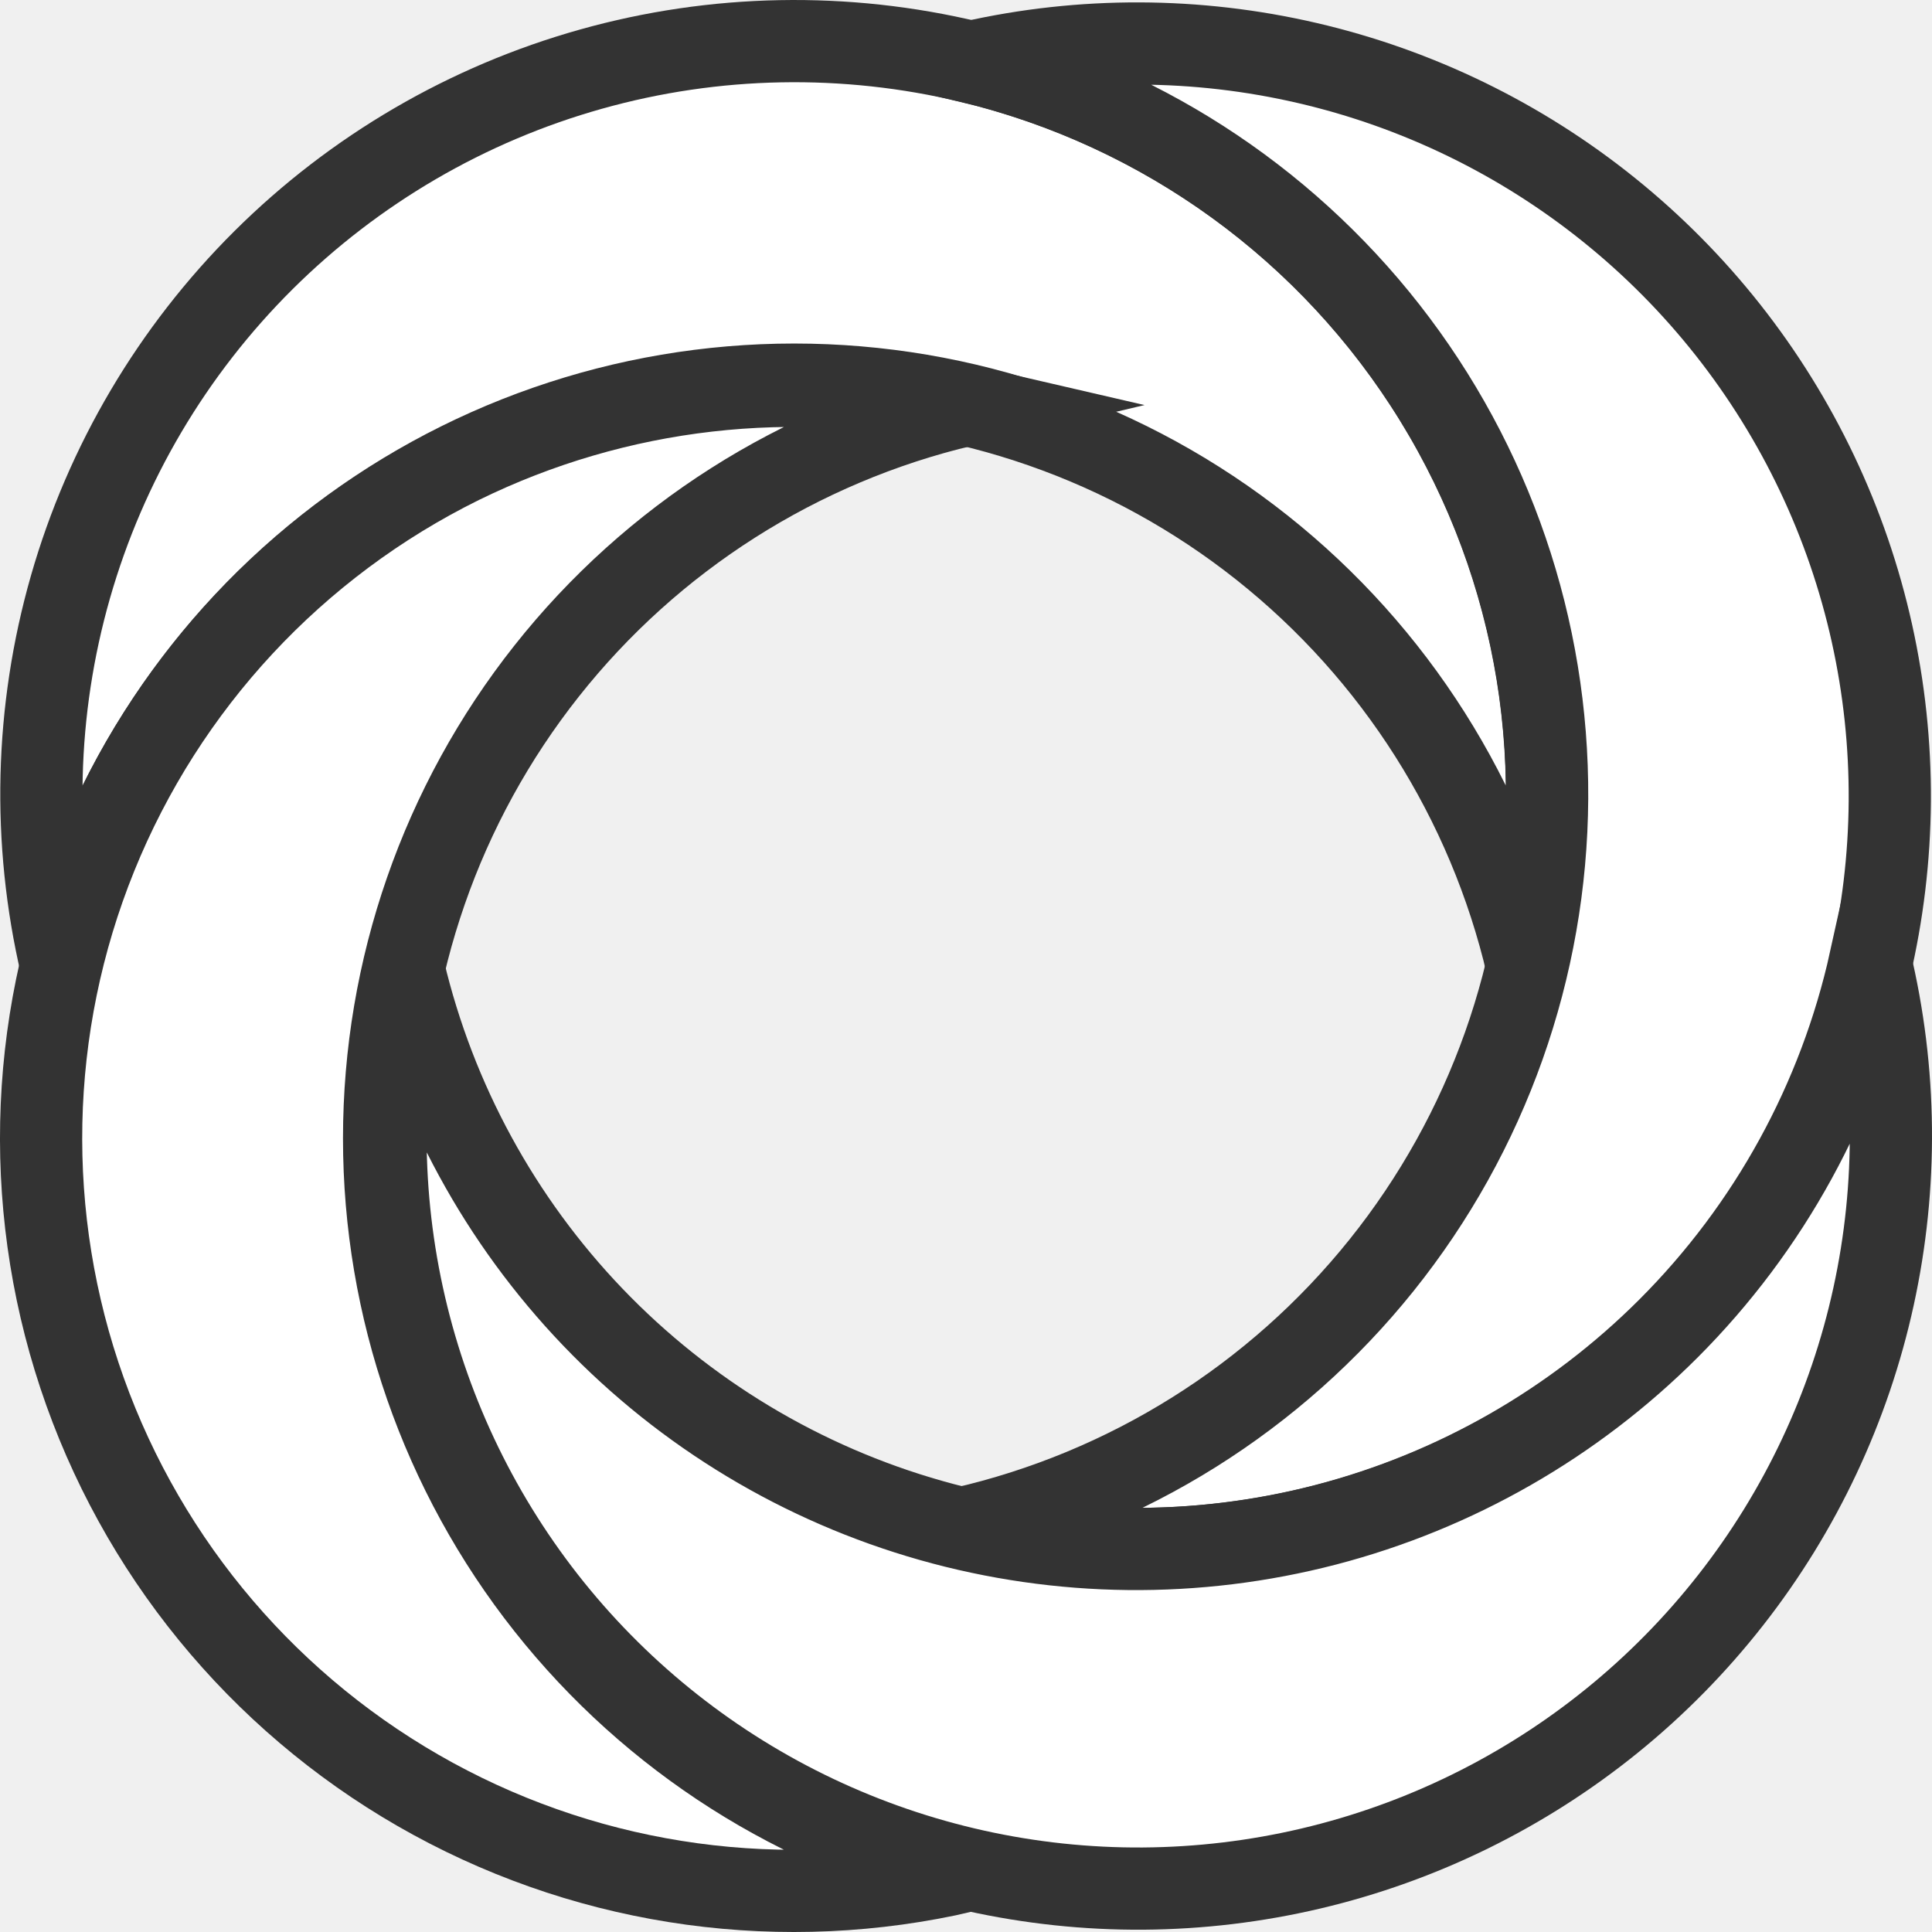
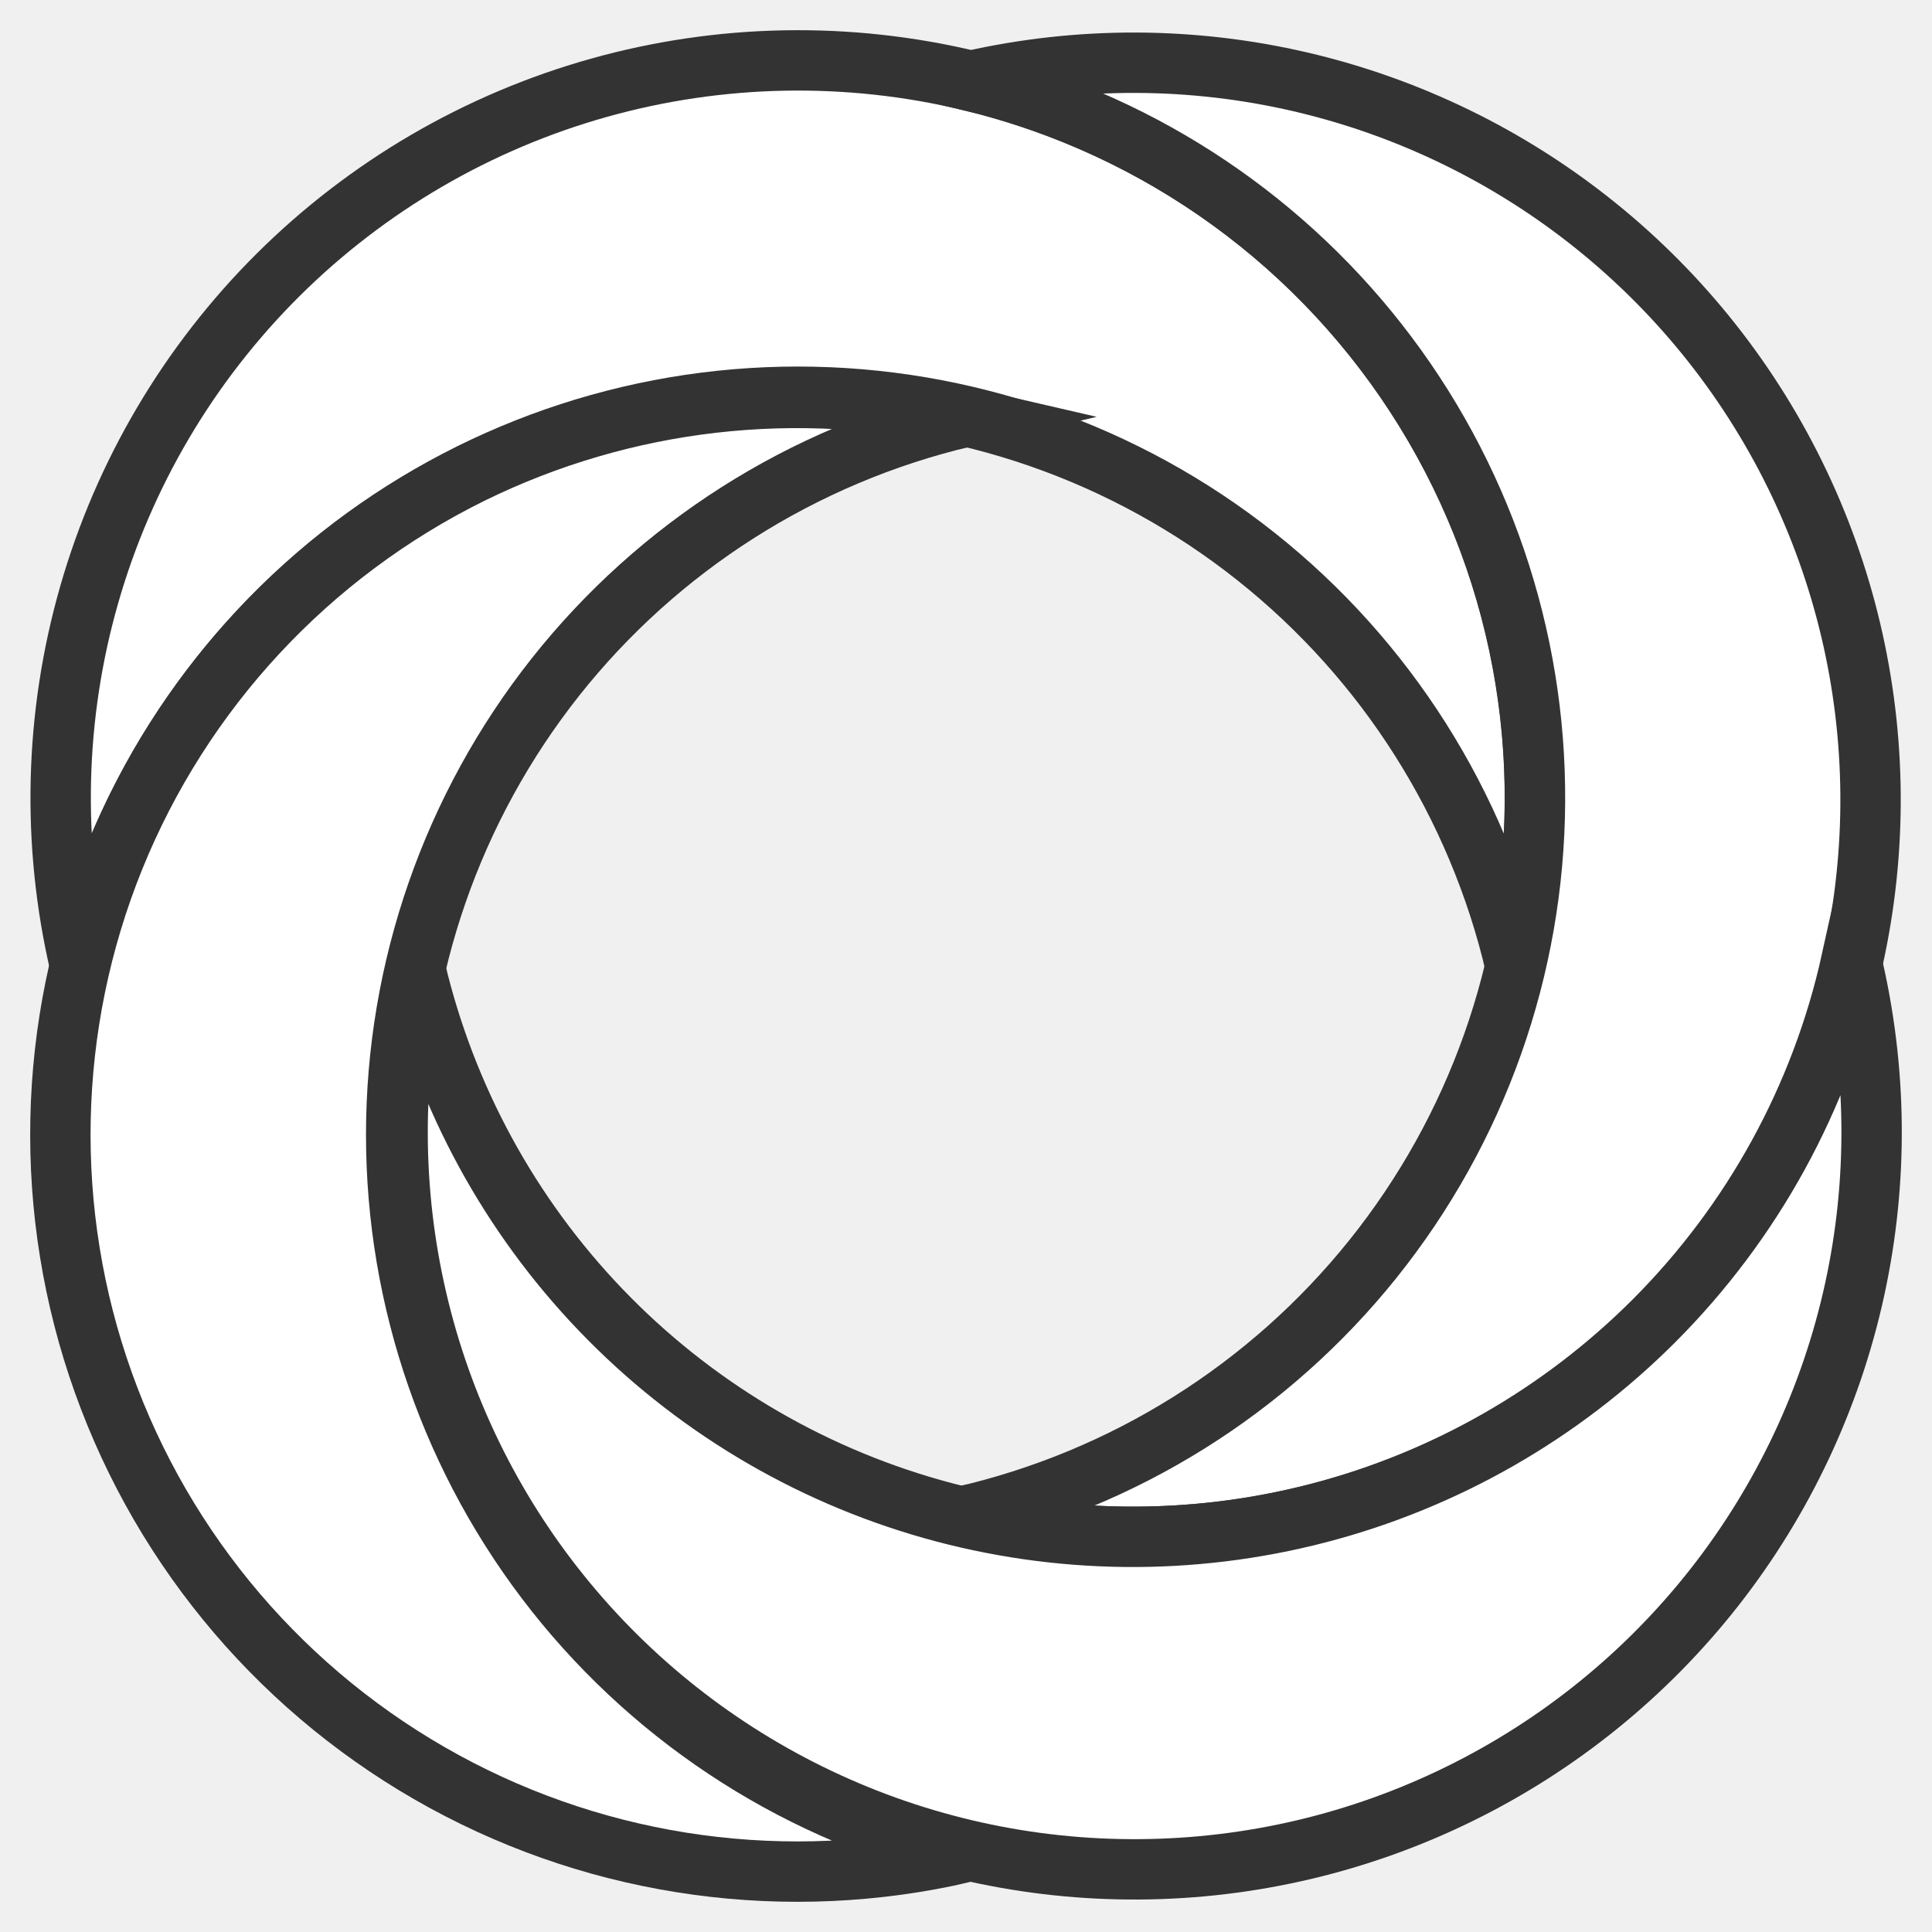
- <svg xmlns="http://www.w3.org/2000/svg" width="47" height="47" viewBox="0 0 47 47" fill="none">
-   <rect width="45" height="45" fill="black" fill-opacity="0" transform="translate(1 1)" />
-   <path d="M23.606 1.507C20.566 0.777 17.39 0.836 14.38 1.681C11.37 2.525 8.626 4.126 6.409 6.33C4.192 8.535 2.576 11.27 1.715 14.276C0.854 17.282 0.777 20.457 1.49 23.502C2.43 19.478 4.704 15.89 7.941 13.322C11.178 10.754 15.189 9.357 19.321 9.357C23.453 9.357 27.463 10.754 30.7 13.322C33.937 15.89 36.211 19.478 37.151 23.502C38.254 18.79 37.448 13.833 34.911 9.713C32.374 5.593 28.31 2.643 23.606 1.507Z" fill="white" stroke="#333333" stroke-width="2" stroke-miterlimit="10" />
-   <path d="M23.607 1.507C27.623 2.474 31.194 4.771 33.741 8.023C36.288 11.276 37.661 15.294 37.637 19.425C37.613 23.556 36.193 27.558 33.609 30.78C31.024 34.003 27.427 36.258 23.4 37.179C26.081 37.821 28.872 37.849 31.566 37.261C34.26 36.673 36.786 35.485 38.956 33.784C41.126 32.084 42.884 29.915 44.099 27.44C45.314 24.965 45.954 22.248 45.973 19.491C45.991 16.734 45.386 14.008 44.204 11.518C43.022 9.027 41.292 6.835 39.145 5.107C36.998 3.378 34.487 2.156 31.802 1.533C29.116 0.909 26.325 0.9 23.635 1.507H23.607Z" fill="white" stroke="#333333" stroke-width="2" stroke-miterlimit="10" />
-   <path d="M40.59 32.318C38.285 34.623 35.408 36.27 32.255 37.092C29.102 37.913 25.786 37.877 22.651 36.989C19.516 36.101 16.675 34.393 14.42 32.04C12.166 29.687 10.58 26.776 9.826 23.605C9.22 26.295 9.229 29.087 9.852 31.772C10.476 34.458 11.697 36.968 13.426 39.116C15.155 41.263 17.346 42.993 19.837 44.175C22.328 45.357 25.053 45.962 27.81 45.944C30.567 45.925 33.284 45.285 35.759 44.07C38.233 42.855 40.402 41.097 42.102 38.926C43.803 36.756 44.991 34.23 45.579 31.536C46.167 28.843 46.139 26.051 45.497 23.37C44.746 26.759 43.044 29.863 40.59 32.318Z" fill="white" stroke="#333333" stroke-width="2" stroke-miterlimit="10" />
-   <path d="M11.211 11.265C7.182 13.253 4.024 16.652 2.338 20.817C0.652 24.982 0.556 29.621 2.068 33.852C3.581 38.083 6.595 41.61 10.539 43.762C14.483 45.914 19.08 46.542 23.456 45.525C19.439 44.577 15.86 42.3 13.299 39.064C10.737 35.827 9.344 31.821 9.344 27.693C9.344 23.566 10.737 19.559 13.299 16.323C15.86 13.087 19.439 10.81 23.456 9.862C19.335 8.905 15.009 9.401 11.211 11.265Z" fill="white" stroke="#333333" stroke-width="2" stroke-miterlimit="10" />
+ <svg xmlns="http://www.w3.org/2000/svg" width="32" height="32" viewBox="0 0 32 32" fill="none">
+   <rect width="30" height="30" fill="black" fill-opacity="0" transform="translate(1 1)" />
+   <path d="M16.071 1.338C14.044 0.851 11.927 0.891 9.92 1.454C7.913 2.017 6.084 3.084 4.606 4.553C3.128 6.023 2.051 7.847 1.477 9.851C0.903 11.854 0.851 13.972 1.327 16.001C1.954 13.319 3.469 10.927 5.627 9.215C7.786 7.503 10.459 6.571 13.214 6.571C15.969 6.571 18.642 7.503 20.8 9.215C22.958 10.927 24.474 13.319 25.101 16.001C25.836 12.86 25.299 9.556 23.607 6.809C21.916 4.062 19.207 2.095 16.071 1.338V1.338Z" fill="white" stroke="#333333" stroke-miterlimit="10" />
+   <path d="M16.071 1.338C18.749 1.983 21.13 3.514 22.827 5.682C24.525 7.851 25.441 10.529 25.424 13.283C25.409 16.037 24.462 18.705 22.739 20.854C21.016 23.002 18.618 24.505 15.933 25.119C17.721 25.547 19.582 25.566 21.377 25.174C23.173 24.782 24.857 23.99 26.304 22.856C27.75 21.723 28.923 20.277 29.733 18.627C30.543 16.977 30.97 15.165 30.982 13.327C30.994 11.489 30.591 9.672 29.803 8.012C29.015 6.351 27.862 4.89 26.43 3.738C24.998 2.585 23.325 1.771 21.535 1.355C19.744 0.939 17.883 0.934 16.09 1.338H16.071Z" fill="white" stroke="#333333" stroke-miterlimit="10" />
+   <path d="M27.393 21.879C25.857 23.415 23.939 24.514 21.837 25.061C19.735 25.608 17.524 25.585 15.434 24.993C13.344 24.401 11.45 23.262 9.947 21.693C8.444 20.125 7.387 18.184 6.884 16.07C6.48 17.863 6.486 19.724 6.902 21.515C7.317 23.305 8.131 24.979 9.284 26.41C10.437 27.842 11.898 28.995 13.558 29.783C15.218 30.572 17.035 30.975 18.873 30.962C20.711 30.95 22.523 30.523 24.172 29.713C25.822 28.903 27.268 27.731 28.402 26.284C29.535 24.837 30.327 23.153 30.719 21.358C31.111 19.562 31.092 17.701 30.665 15.913C30.164 18.173 29.029 20.242 27.393 21.879Z" fill="white" stroke="#333333" stroke-miterlimit="10" />
+   <path d="M7.807 7.844C5.121 9.169 3.016 11.435 1.892 14.211C0.768 16.988 0.704 20.081 1.712 22.901C2.72 25.722 4.73 28.073 7.359 29.508C9.988 30.943 13.053 31.361 15.971 30.683C13.293 30.051 10.907 28.533 9.199 26.376C7.492 24.218 6.562 21.547 6.562 18.796C6.562 16.044 7.492 13.373 9.199 11.215C10.907 9.058 13.293 7.54 15.971 6.908C13.223 6.27 10.34 6.601 7.807 7.844V7.844Z" fill="white" stroke="#333333" stroke-miterlimit="10" />
</svg>
